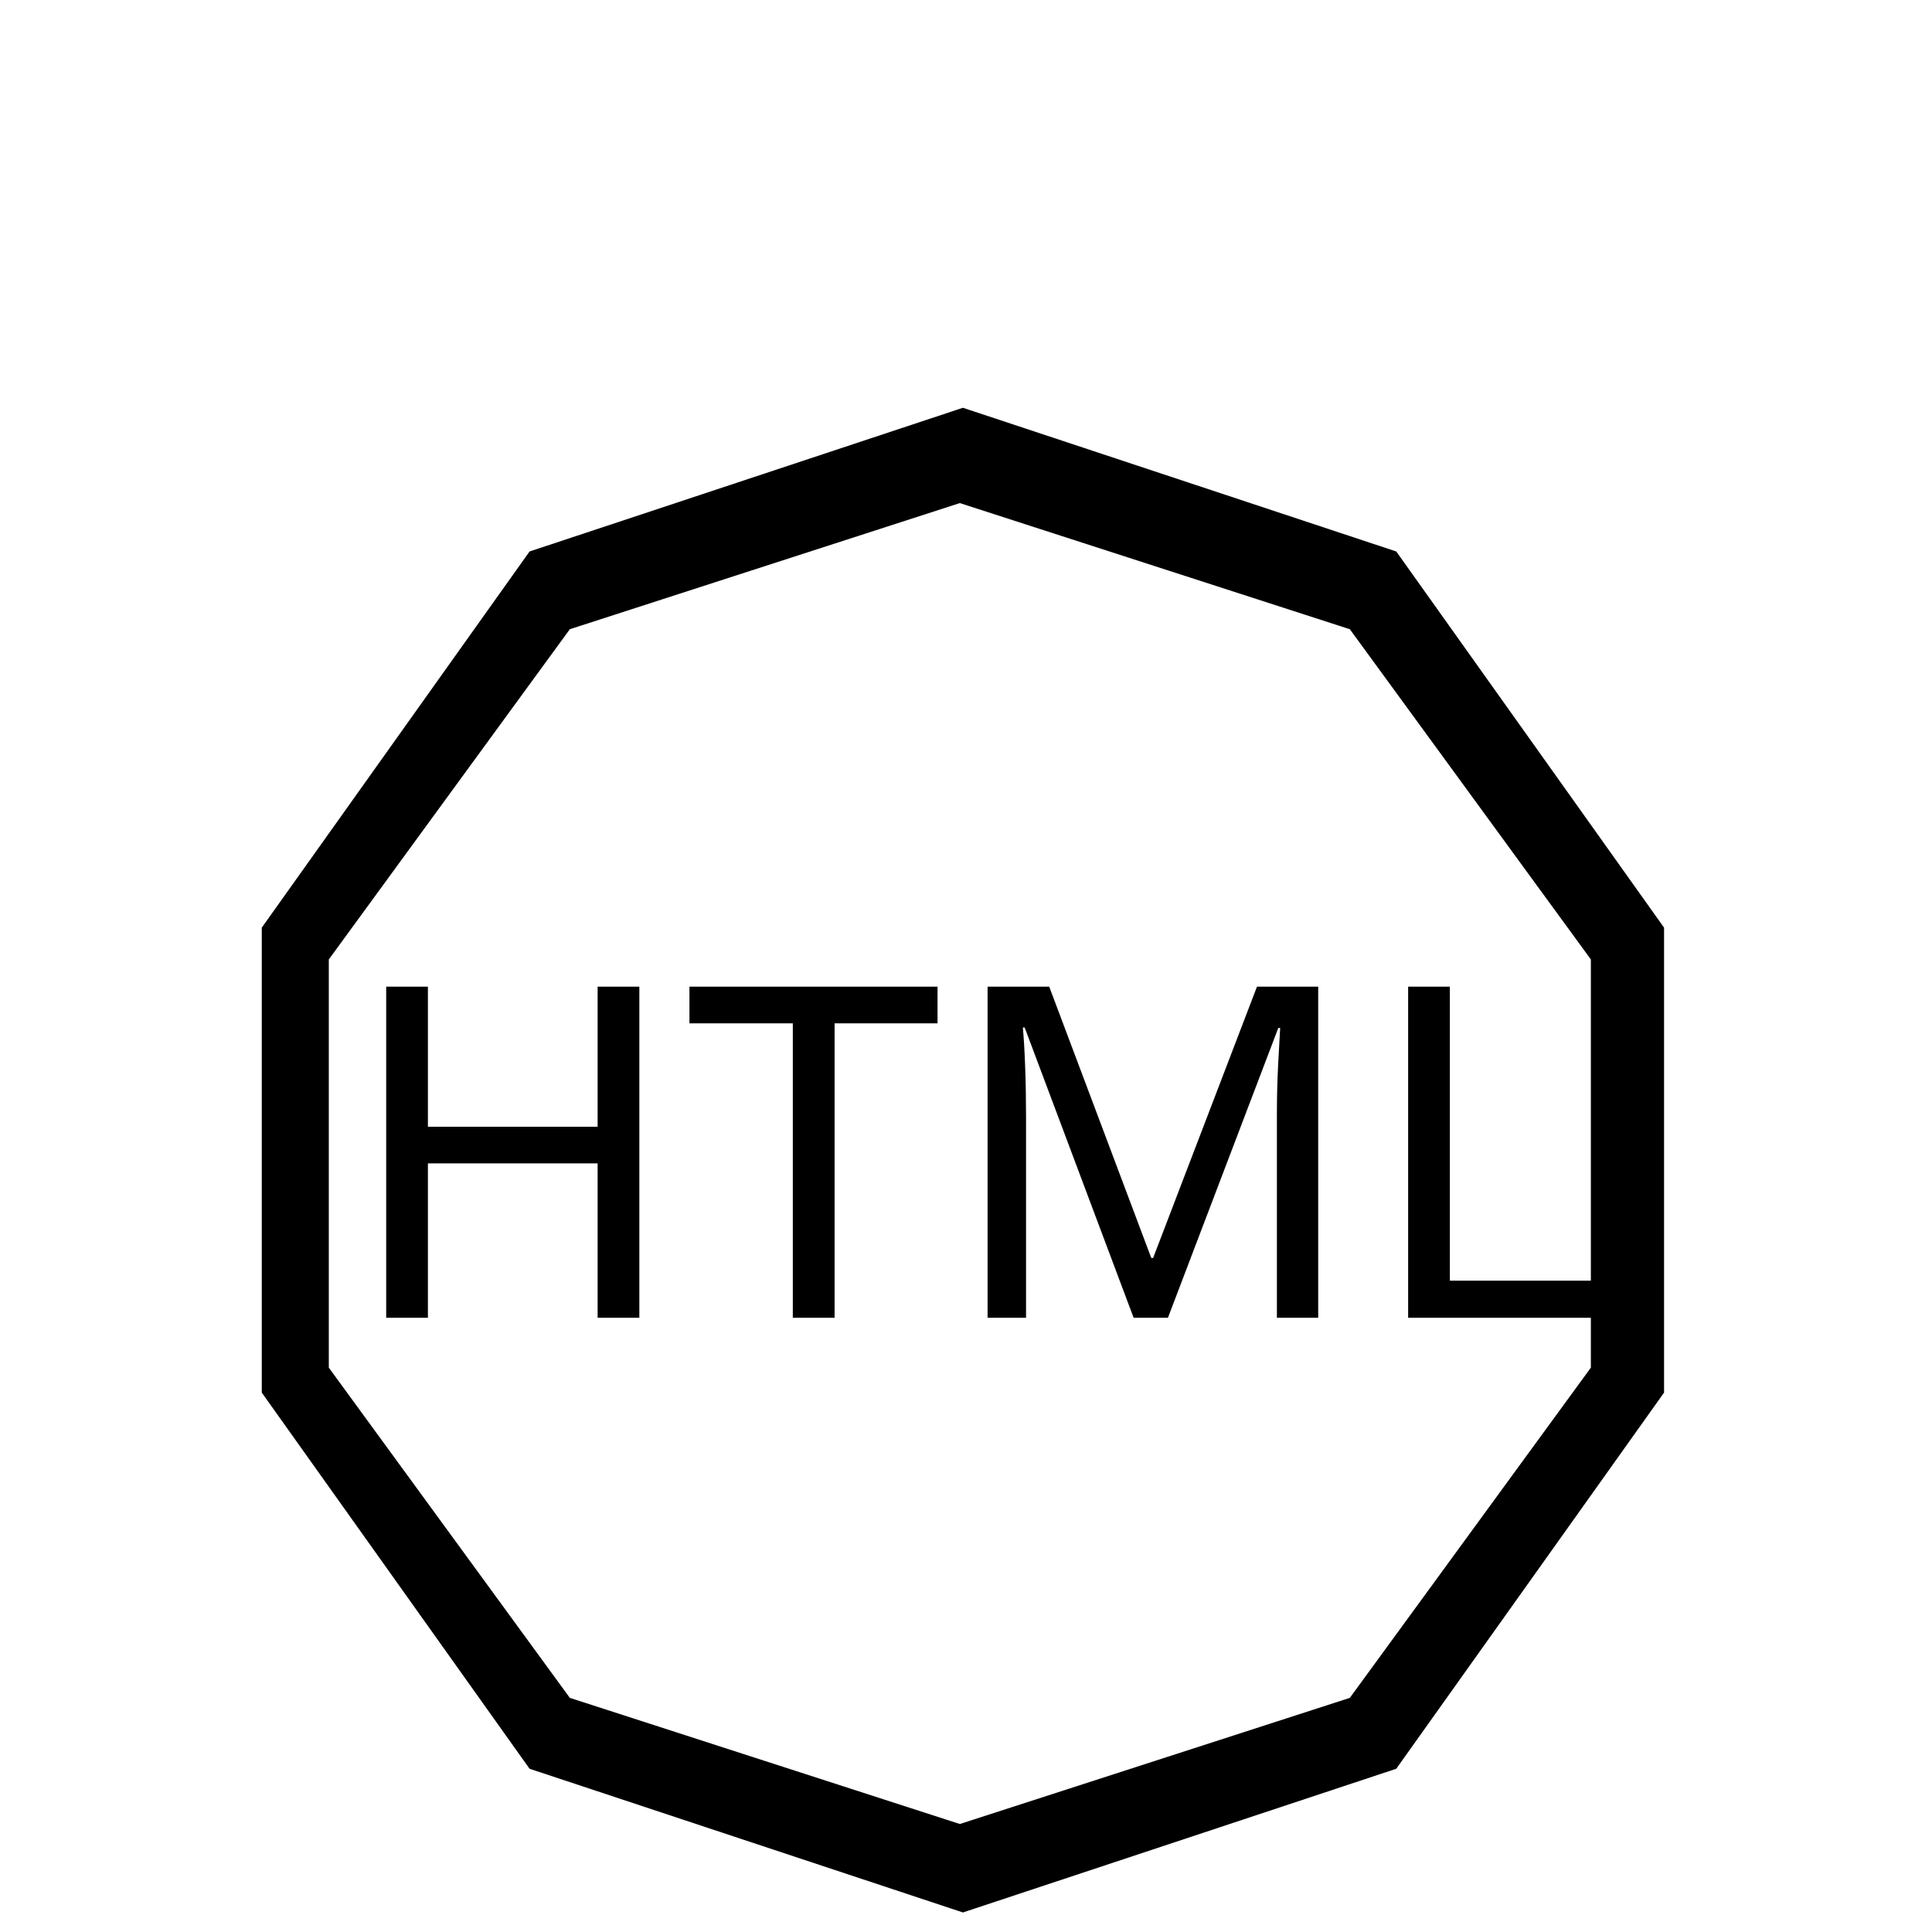
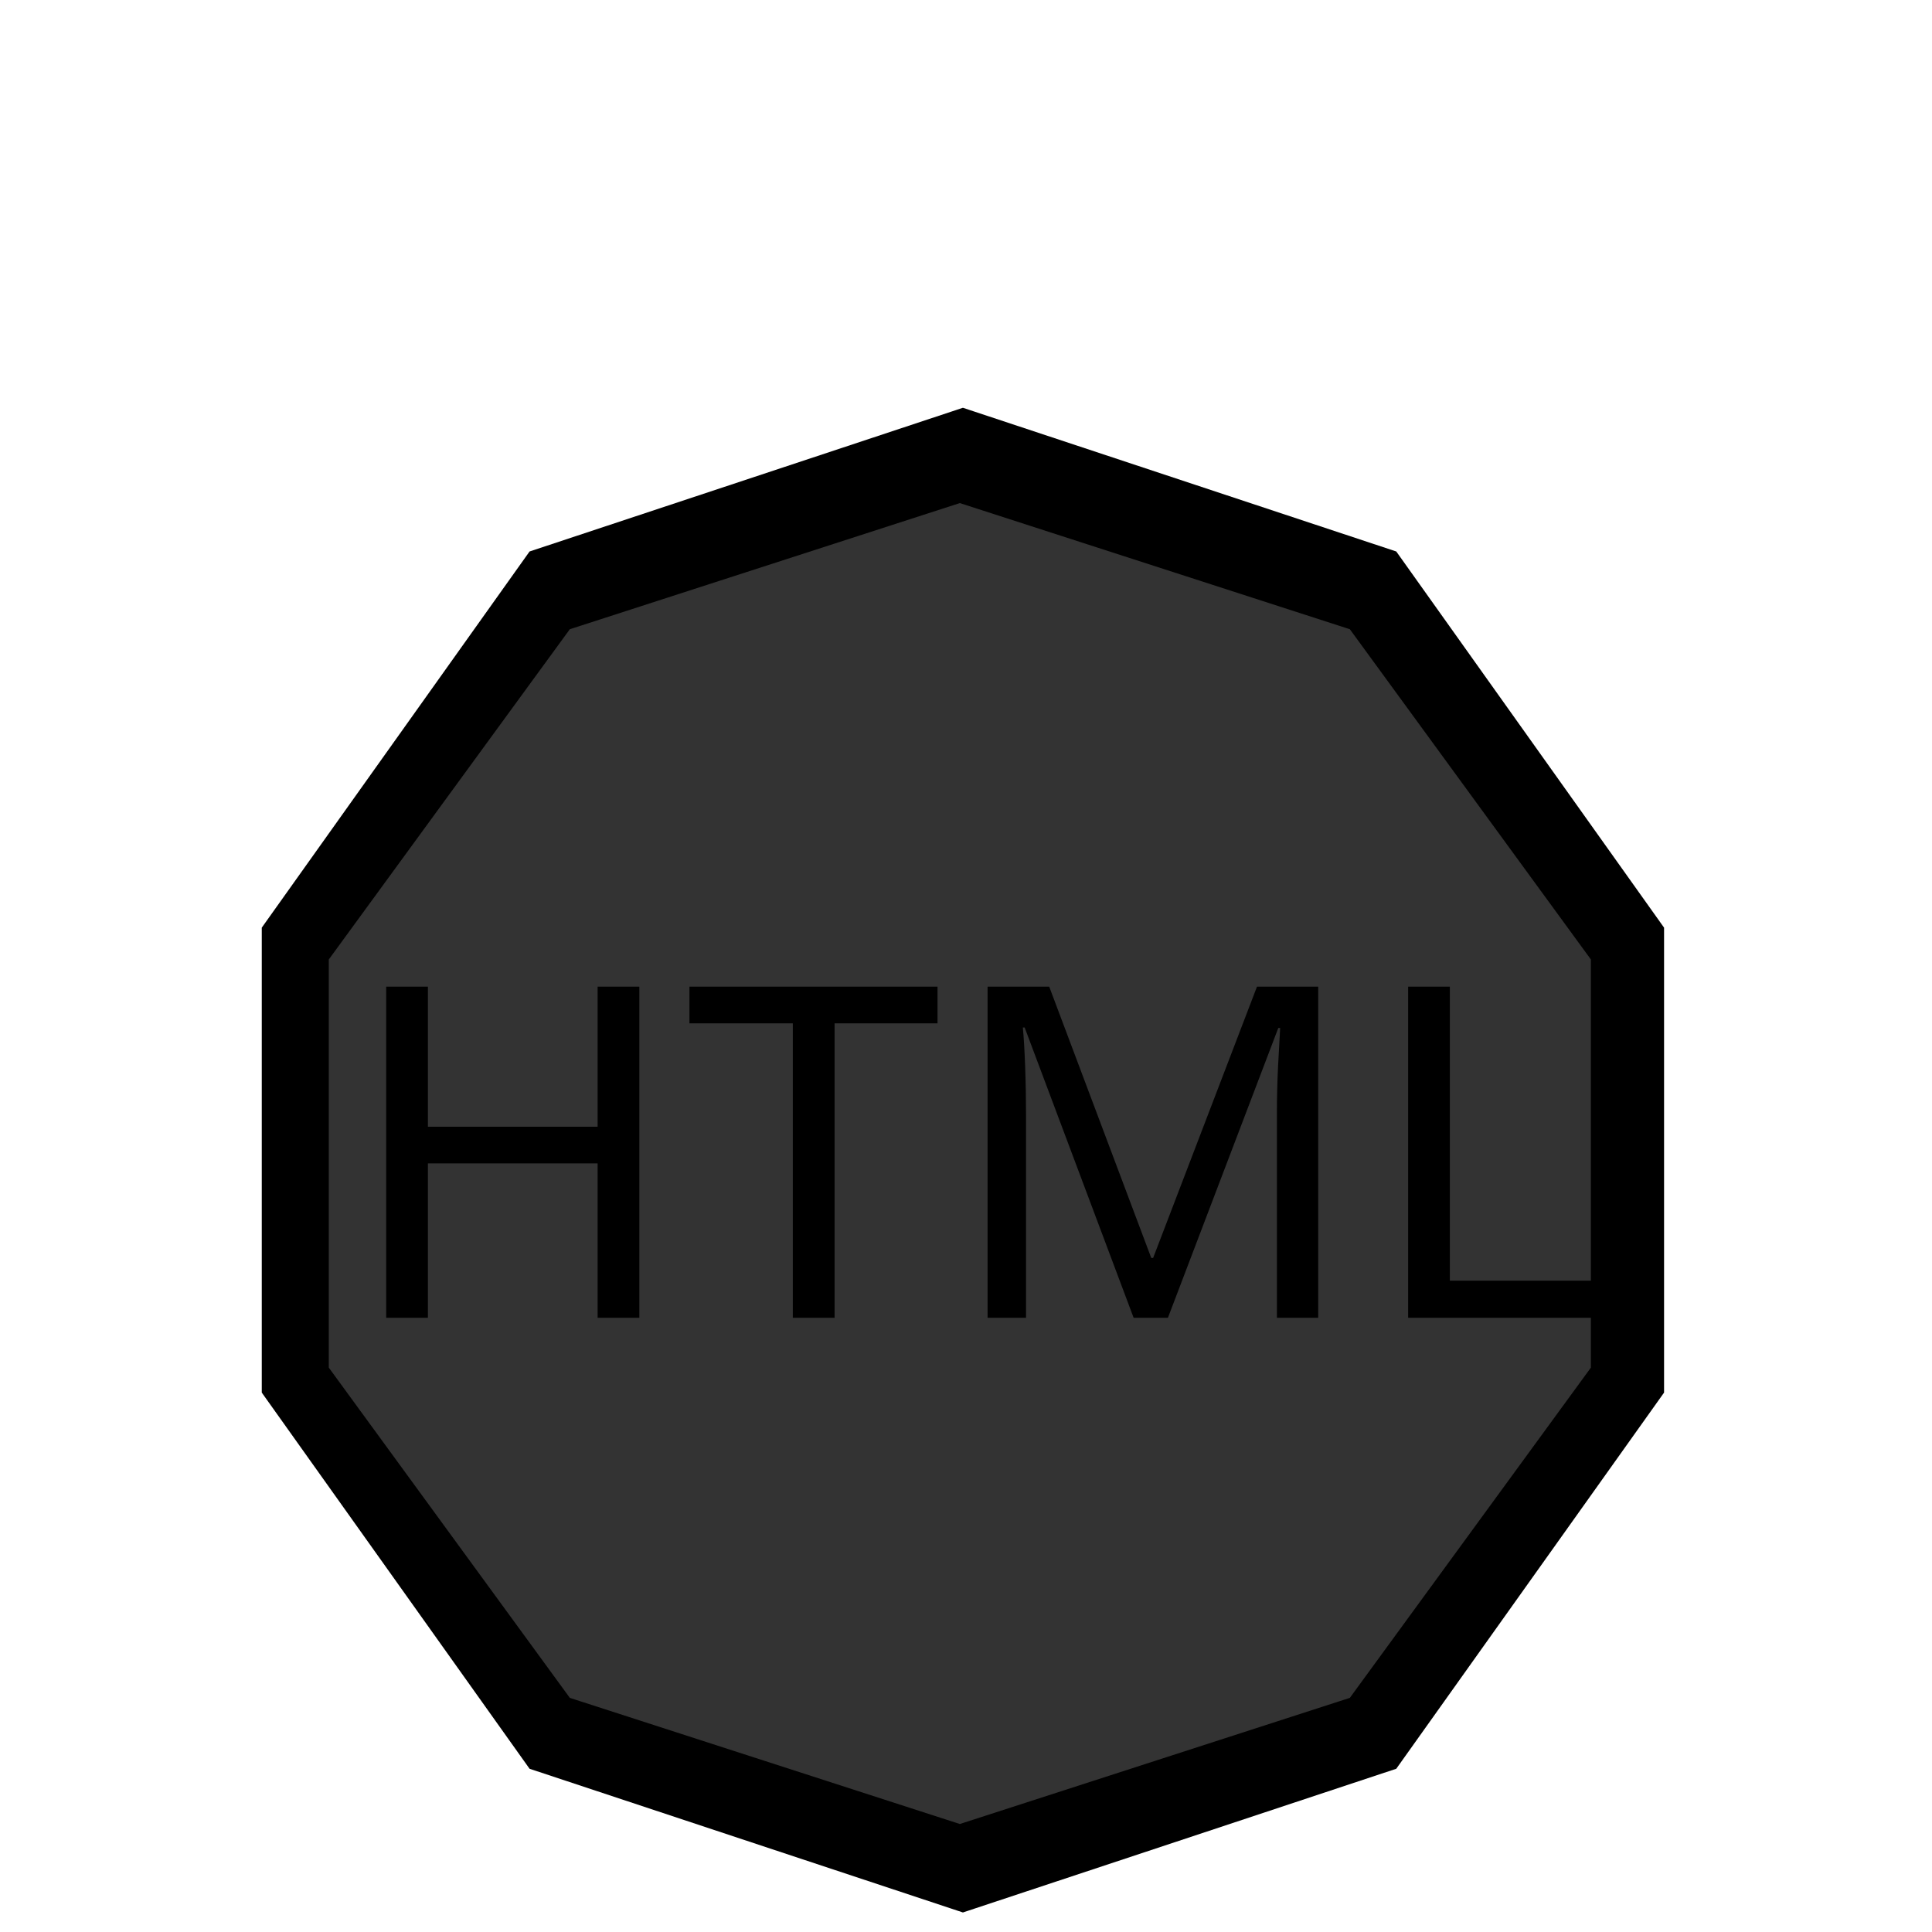
<svg xmlns="http://www.w3.org/2000/svg" xmlns:ns1="https://boxy-svg.com" viewBox="0 0 500 500">
  <path d="M 249.202 106.059 L 361.039 143.144 L 430.158 240.233 L 430.158 360.243 L 361.039 457.332 L 249.202 494.417 L 137.365 457.332 L 68.246 360.243 L 68.246 240.233 L 137.365 143.144 Z" style="stroke: rgb(0, 0, 0);" ns1:shape="n-gon 249.202 300.238 190.268 194.179 10 0 1@259cd9b2" />
-   <path d="M 248.405 129.672 L 349.645 162.416 L 412.215 248.142 L 412.215 354.106 L 349.645 439.832 L 248.405 472.576 L 147.165 439.832 L 84.595 354.106 L 84.595 248.142 L 147.165 162.416 Z" style="stroke: rgb(0, 0, 0); fill: rgb(255, 255, 255);" ns1:shape="n-gon 248.405 301.124 172.24 171.452 10 0 1@9da97e0a" />
+   <path d="M 248.405 129.672 L 349.645 162.416 L 412.215 248.142 L 412.215 354.106 L 349.645 439.832 L 248.405 472.576 L 147.165 439.832 L 84.595 354.106 L 84.595 248.142 L 147.165 162.416 Z" style="stroke: rgb(0, 0, 0); fill: rgb(51, 51, 51);" ns1:shape="n-gon 248.405 301.124 172.24 171.452 10 0 1@9da97e0a" />
  <text style="font-family: Ubuntu; font-size: 120px; white-space: pre;" x="88.304" y="341.04">HTML</text>
</svg>
